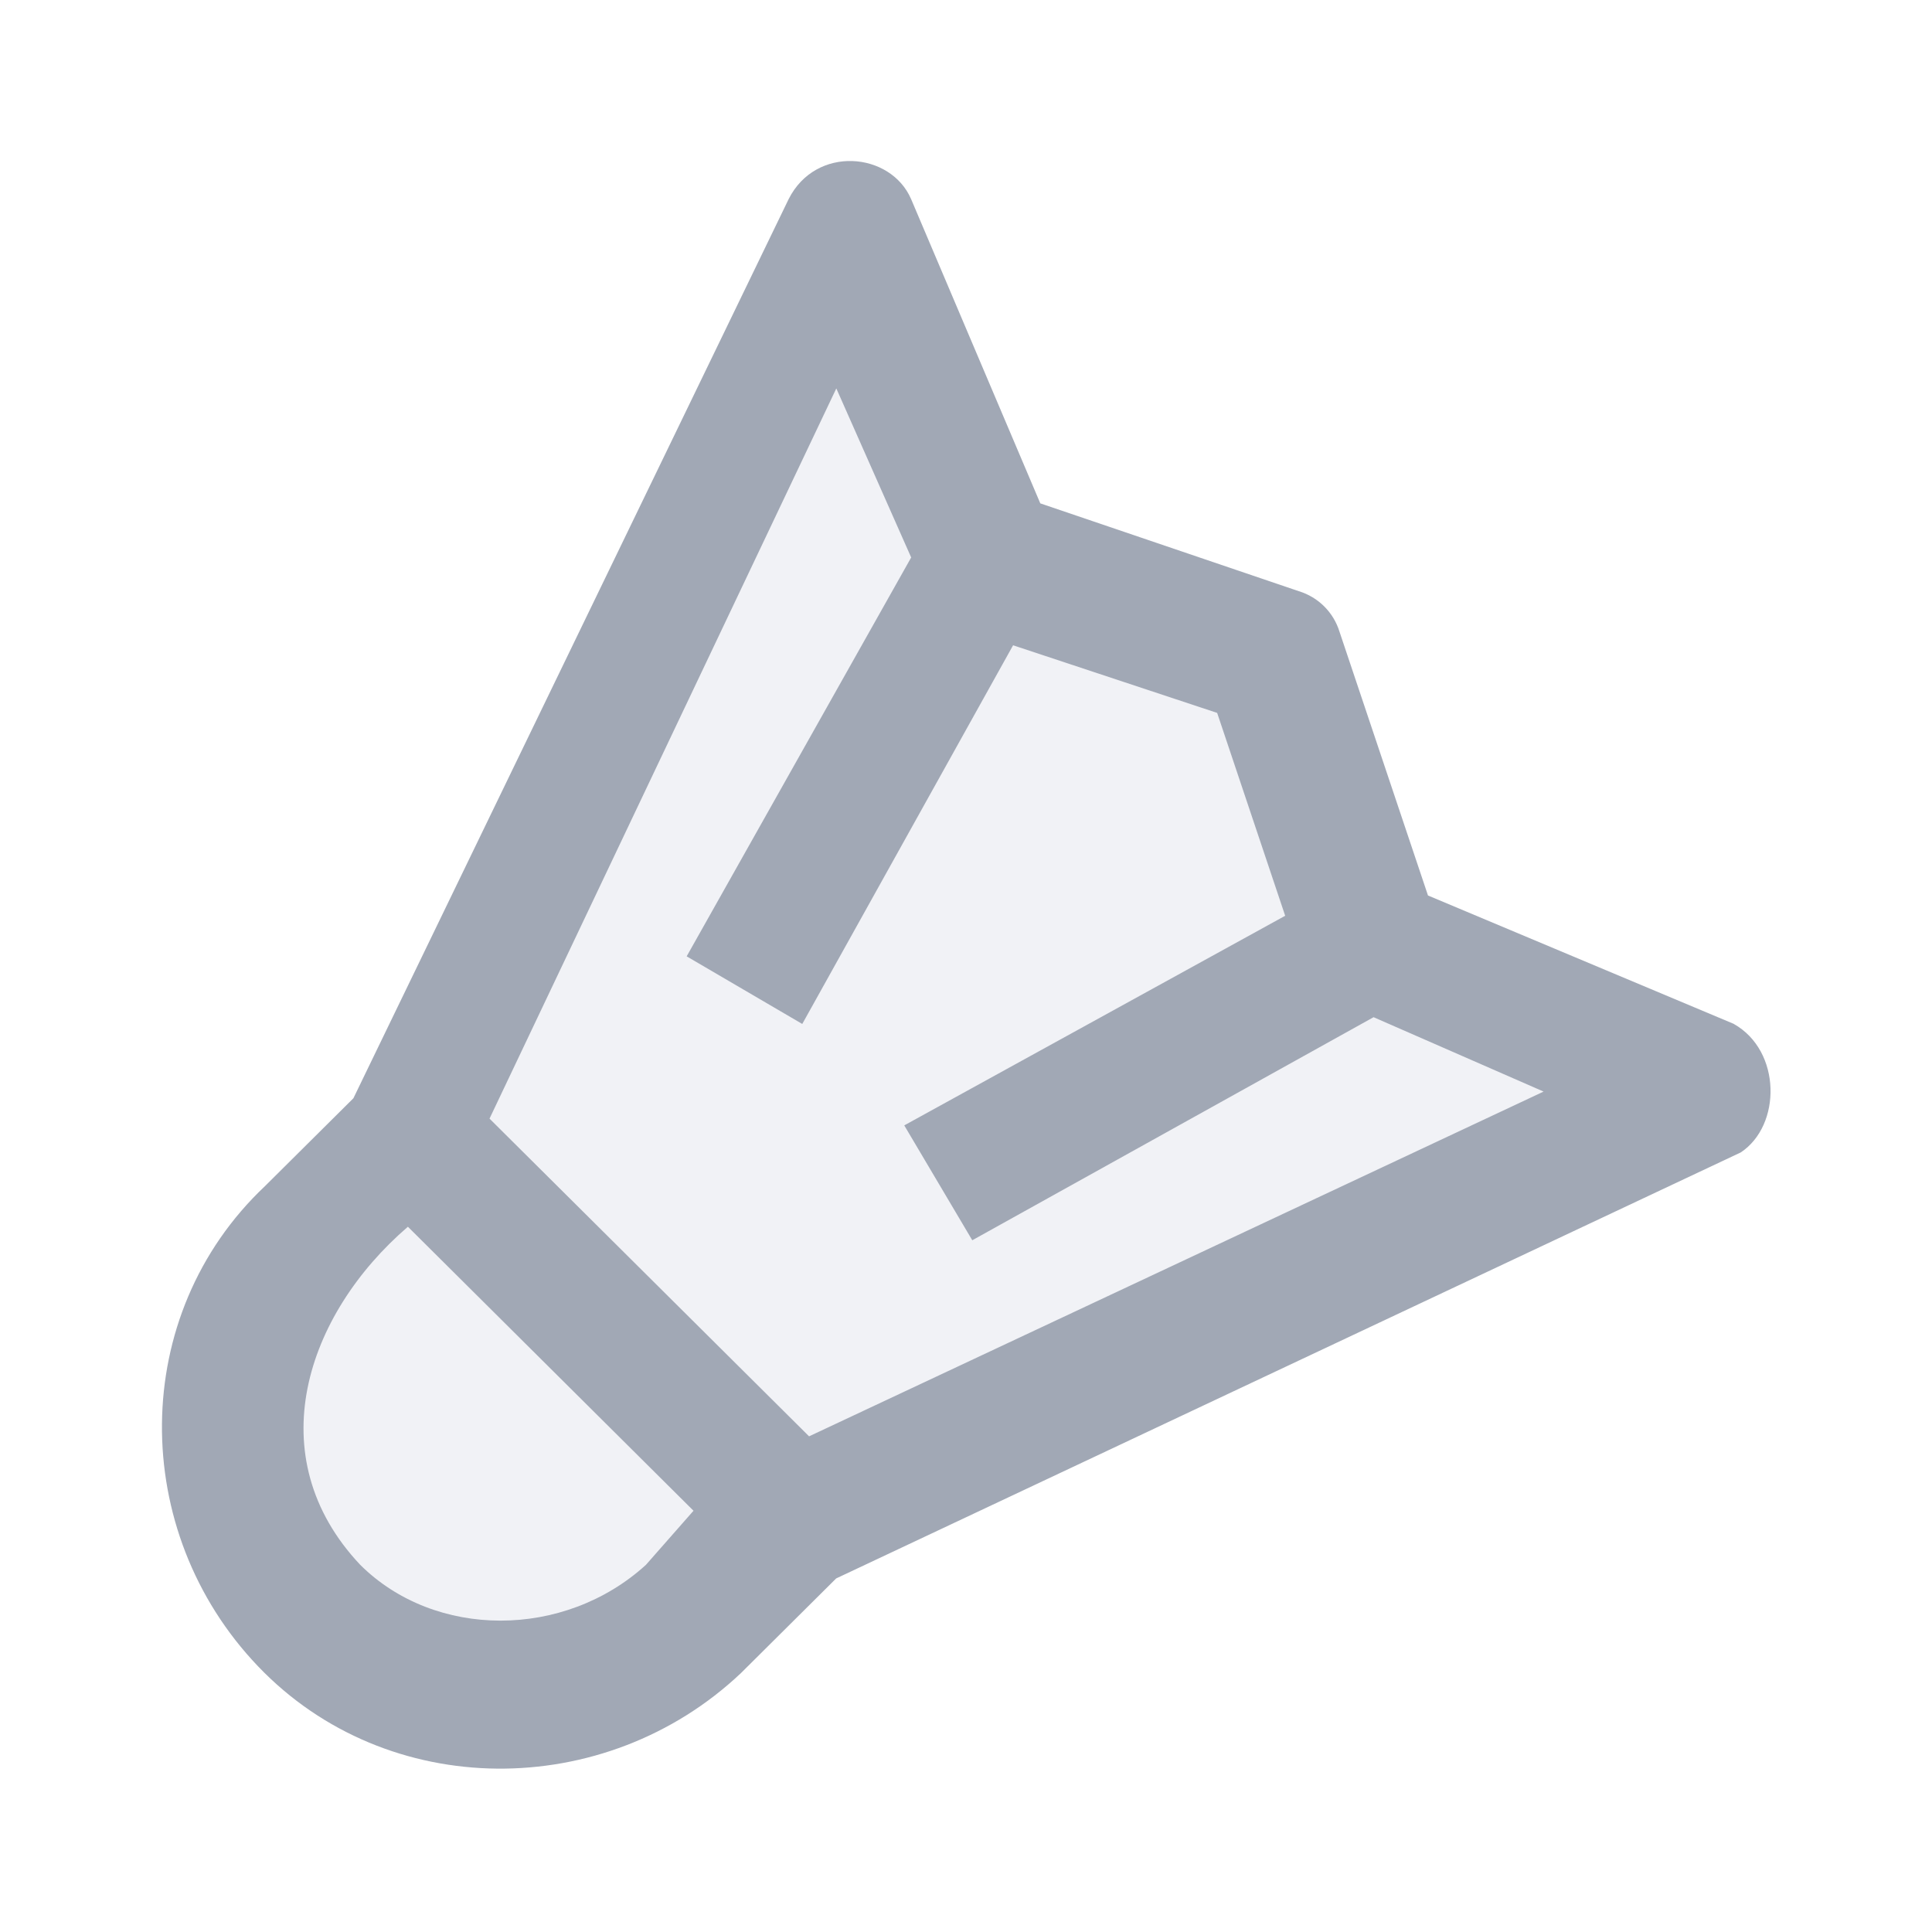
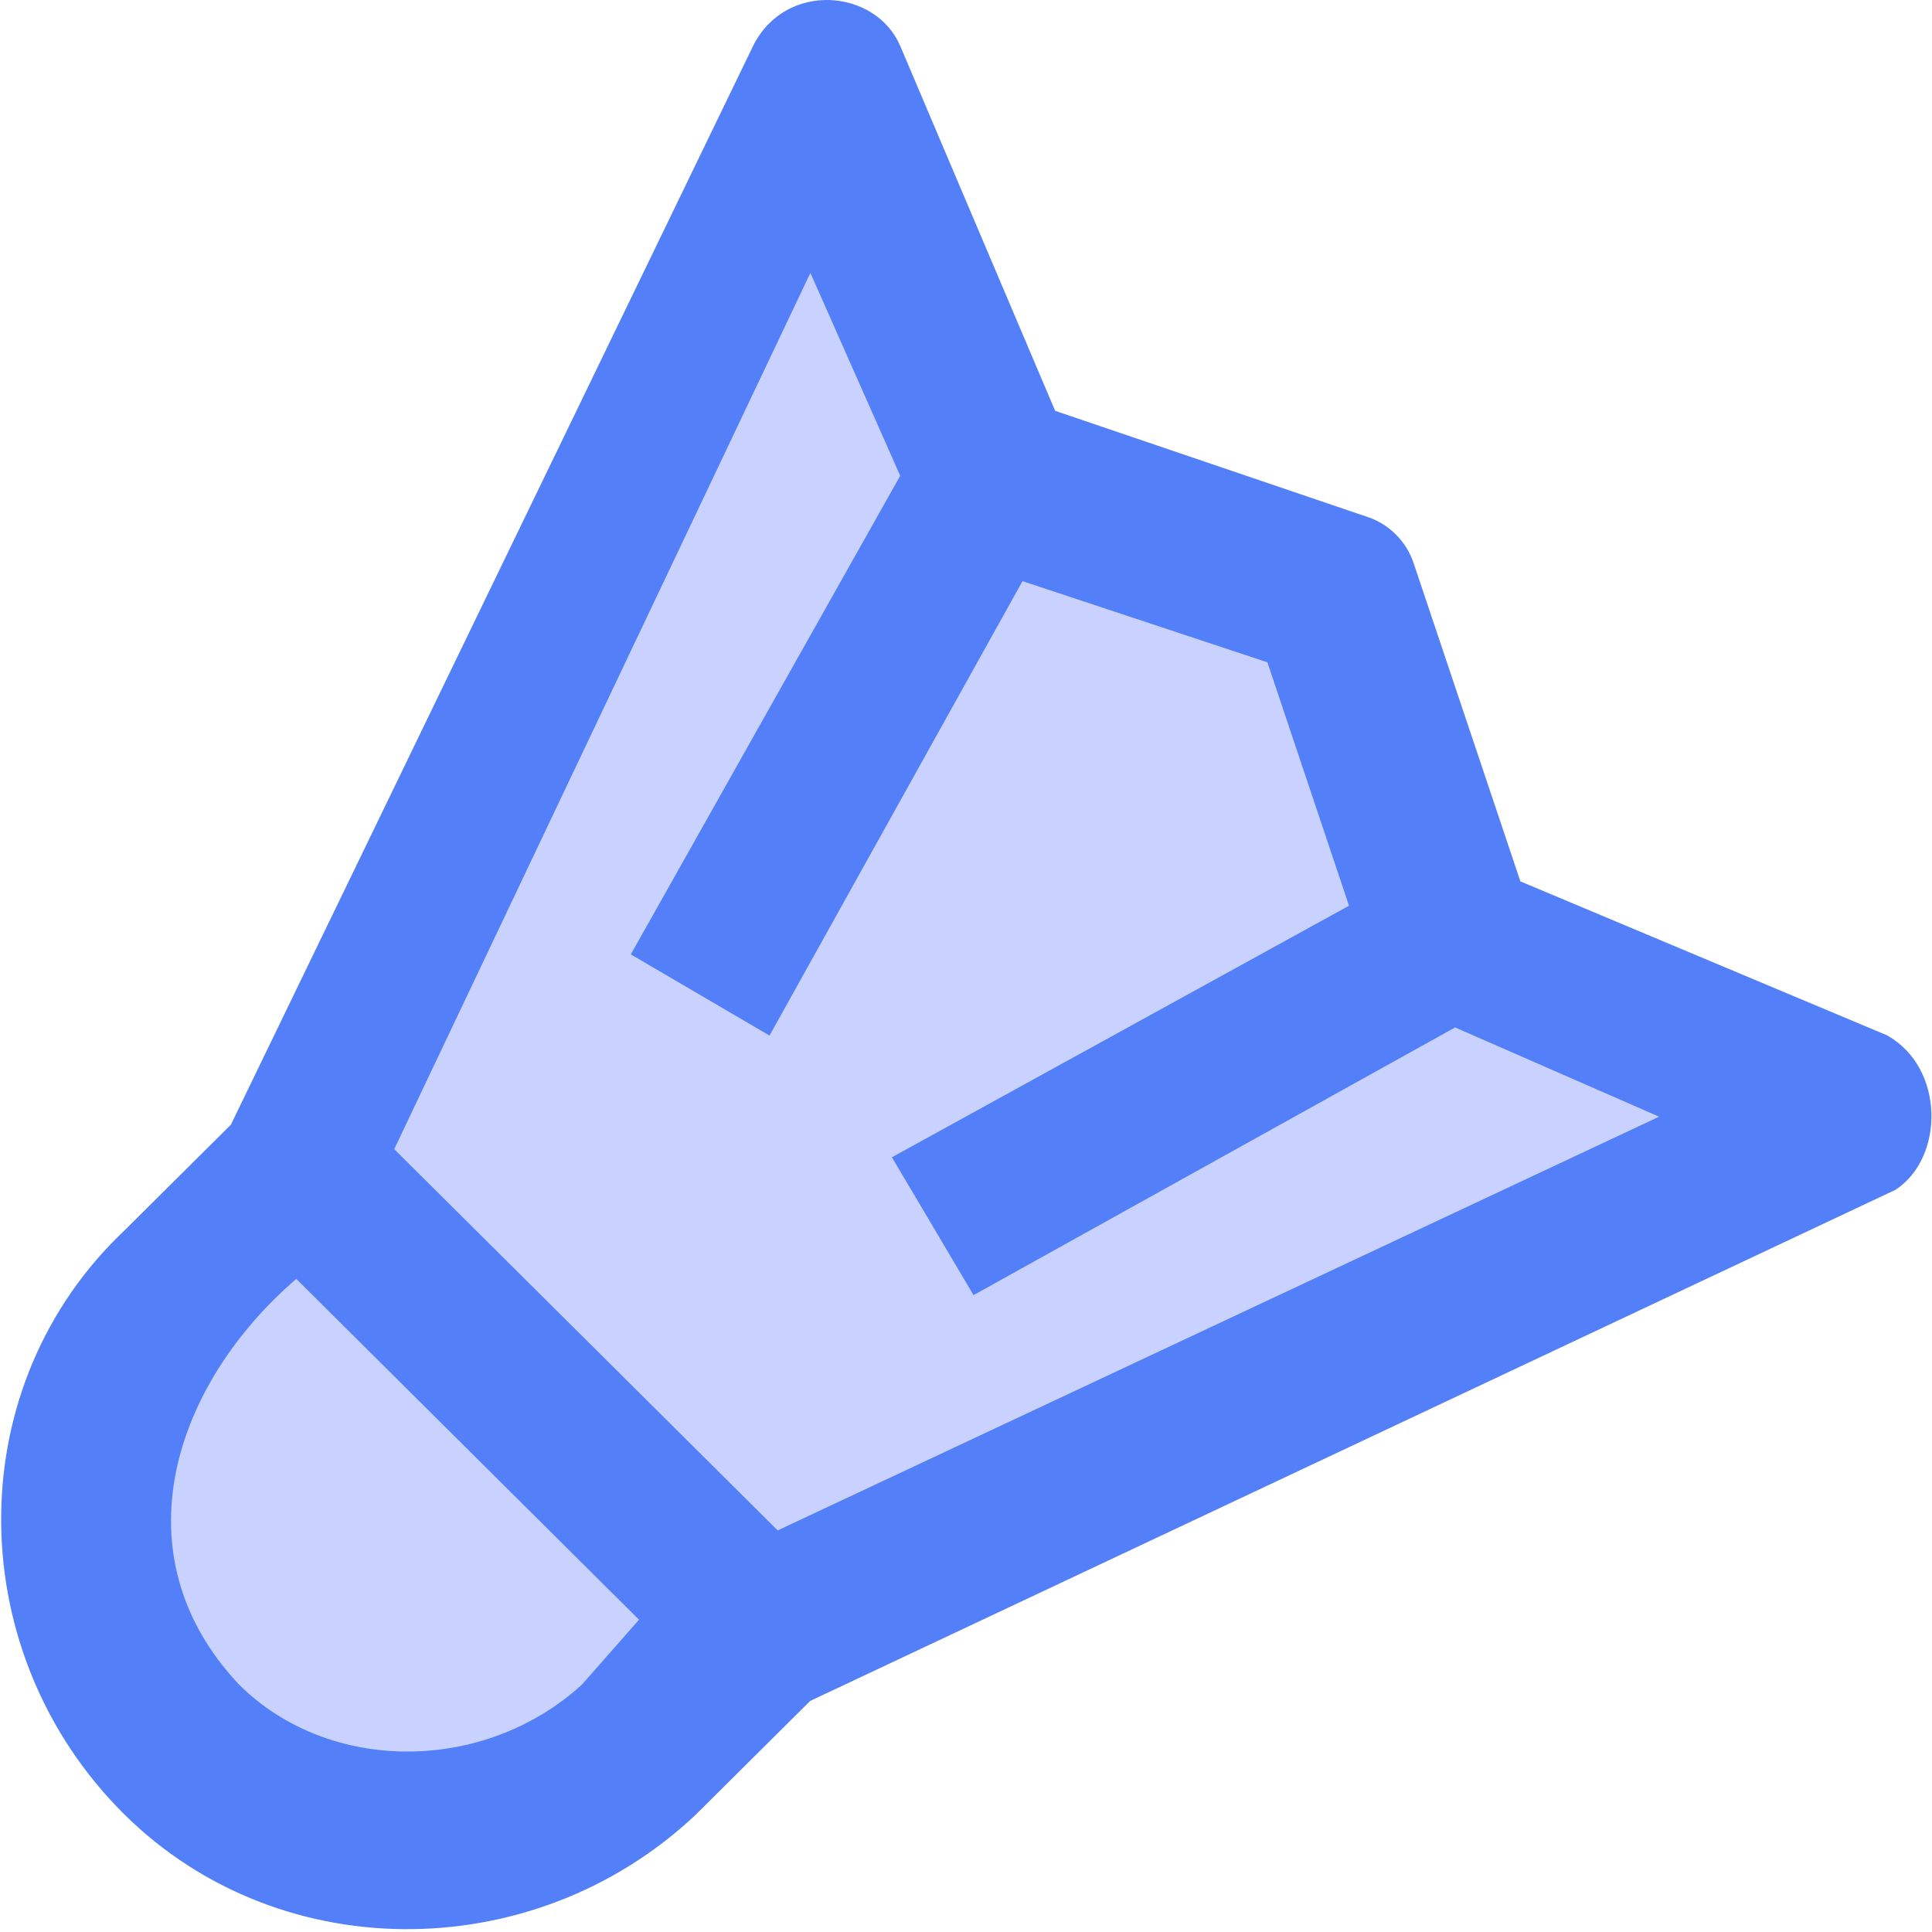
- <svg xmlns="http://www.w3.org/2000/svg" width="24" height="24" viewBox="0 0 24 24">
+ <svg xmlns="http://www.w3.org/2000/svg" width="20" height="20" viewBox="0 0 20 20">
  <g fill="none" fill-rule="evenodd">
-     <path fill="#F1F2F6" d="M8.614 20l-1.786 1.051-2.414-.389-.645-1.29-.737-1.529v-1.499l1.382-1.843 1.41-1.75 4.508-9.33L12 5.99l.004 1.415 3.725.72 1.192 3.403 3.778 2.132-10.367 4.787z" />
-     <path fill="#A1A8B5" d="M21.54 12.72l-3.801-1.596-1.099-3.276a.76.76 0 0 0-.506-.504l-3.211-1.091-1.605-3.78c-.254-.588-1.183-.672-1.521 0L4.39 13.643 3.29 14.736c-1.69 1.596-1.69 4.284-.084 5.964 1.605 1.68 4.309 1.68 5.998.084l1.183-1.176 11.237-5.292c.507-.335.507-1.26-.084-1.595zM8.024 19.439c-1.014.924-2.62.924-3.549 0-1.267-1.344-.676-3.108.592-4.2l3.548 3.528-.591.672zm2.027-1.596l-3.97-3.947 4.308-9.071.93 2.1L8.53 11.88l1.436.84 2.619-4.704 2.535.84.845 2.52-4.732 2.604.845 1.427 4.985-2.771 2.112.924-9.125 4.283z" />
+     <path fill="#4D69FF" d="M8.614 20l-1.786 1.051-2.414-.389-.645-1.29-.737-1.529v-1.499l1.382-1.843 1.41-1.75 4.508-9.33L12 5.99l.004 1.415 3.725.72 1.192 3.403 3.778 2.132-10.367 4.787z" opacity=".307" transform="translate(-2 -2)" />
+     <path fill="#5380f8" d="M21.54 12.72l-3.801-1.596-1.099-3.276a.76.76 0 0 0-.506-.504l-3.211-1.091-1.605-3.78c-.254-.588-1.183-.672-1.521 0L4.39 13.643 3.29 14.736c-1.69 1.596-1.69 4.284-.084 5.964 1.605 1.68 4.309 1.68 5.998.084l1.183-1.176 11.237-5.292c.507-.335.507-1.26-.084-1.595zM8.024 19.439c-1.014.924-2.62.924-3.549 0-1.267-1.344-.676-3.108.592-4.2l3.548 3.528-.591.672zm2.027-1.596l-3.97-3.947 4.308-9.071.93 2.1L8.53 11.88l1.436.84 2.619-4.704 2.535.84.845 2.52-4.732 2.604.845 1.427 4.985-2.771 2.112.924-9.125 4.283z" transform="translate(-2 -2)" />
  </g>
</svg>
